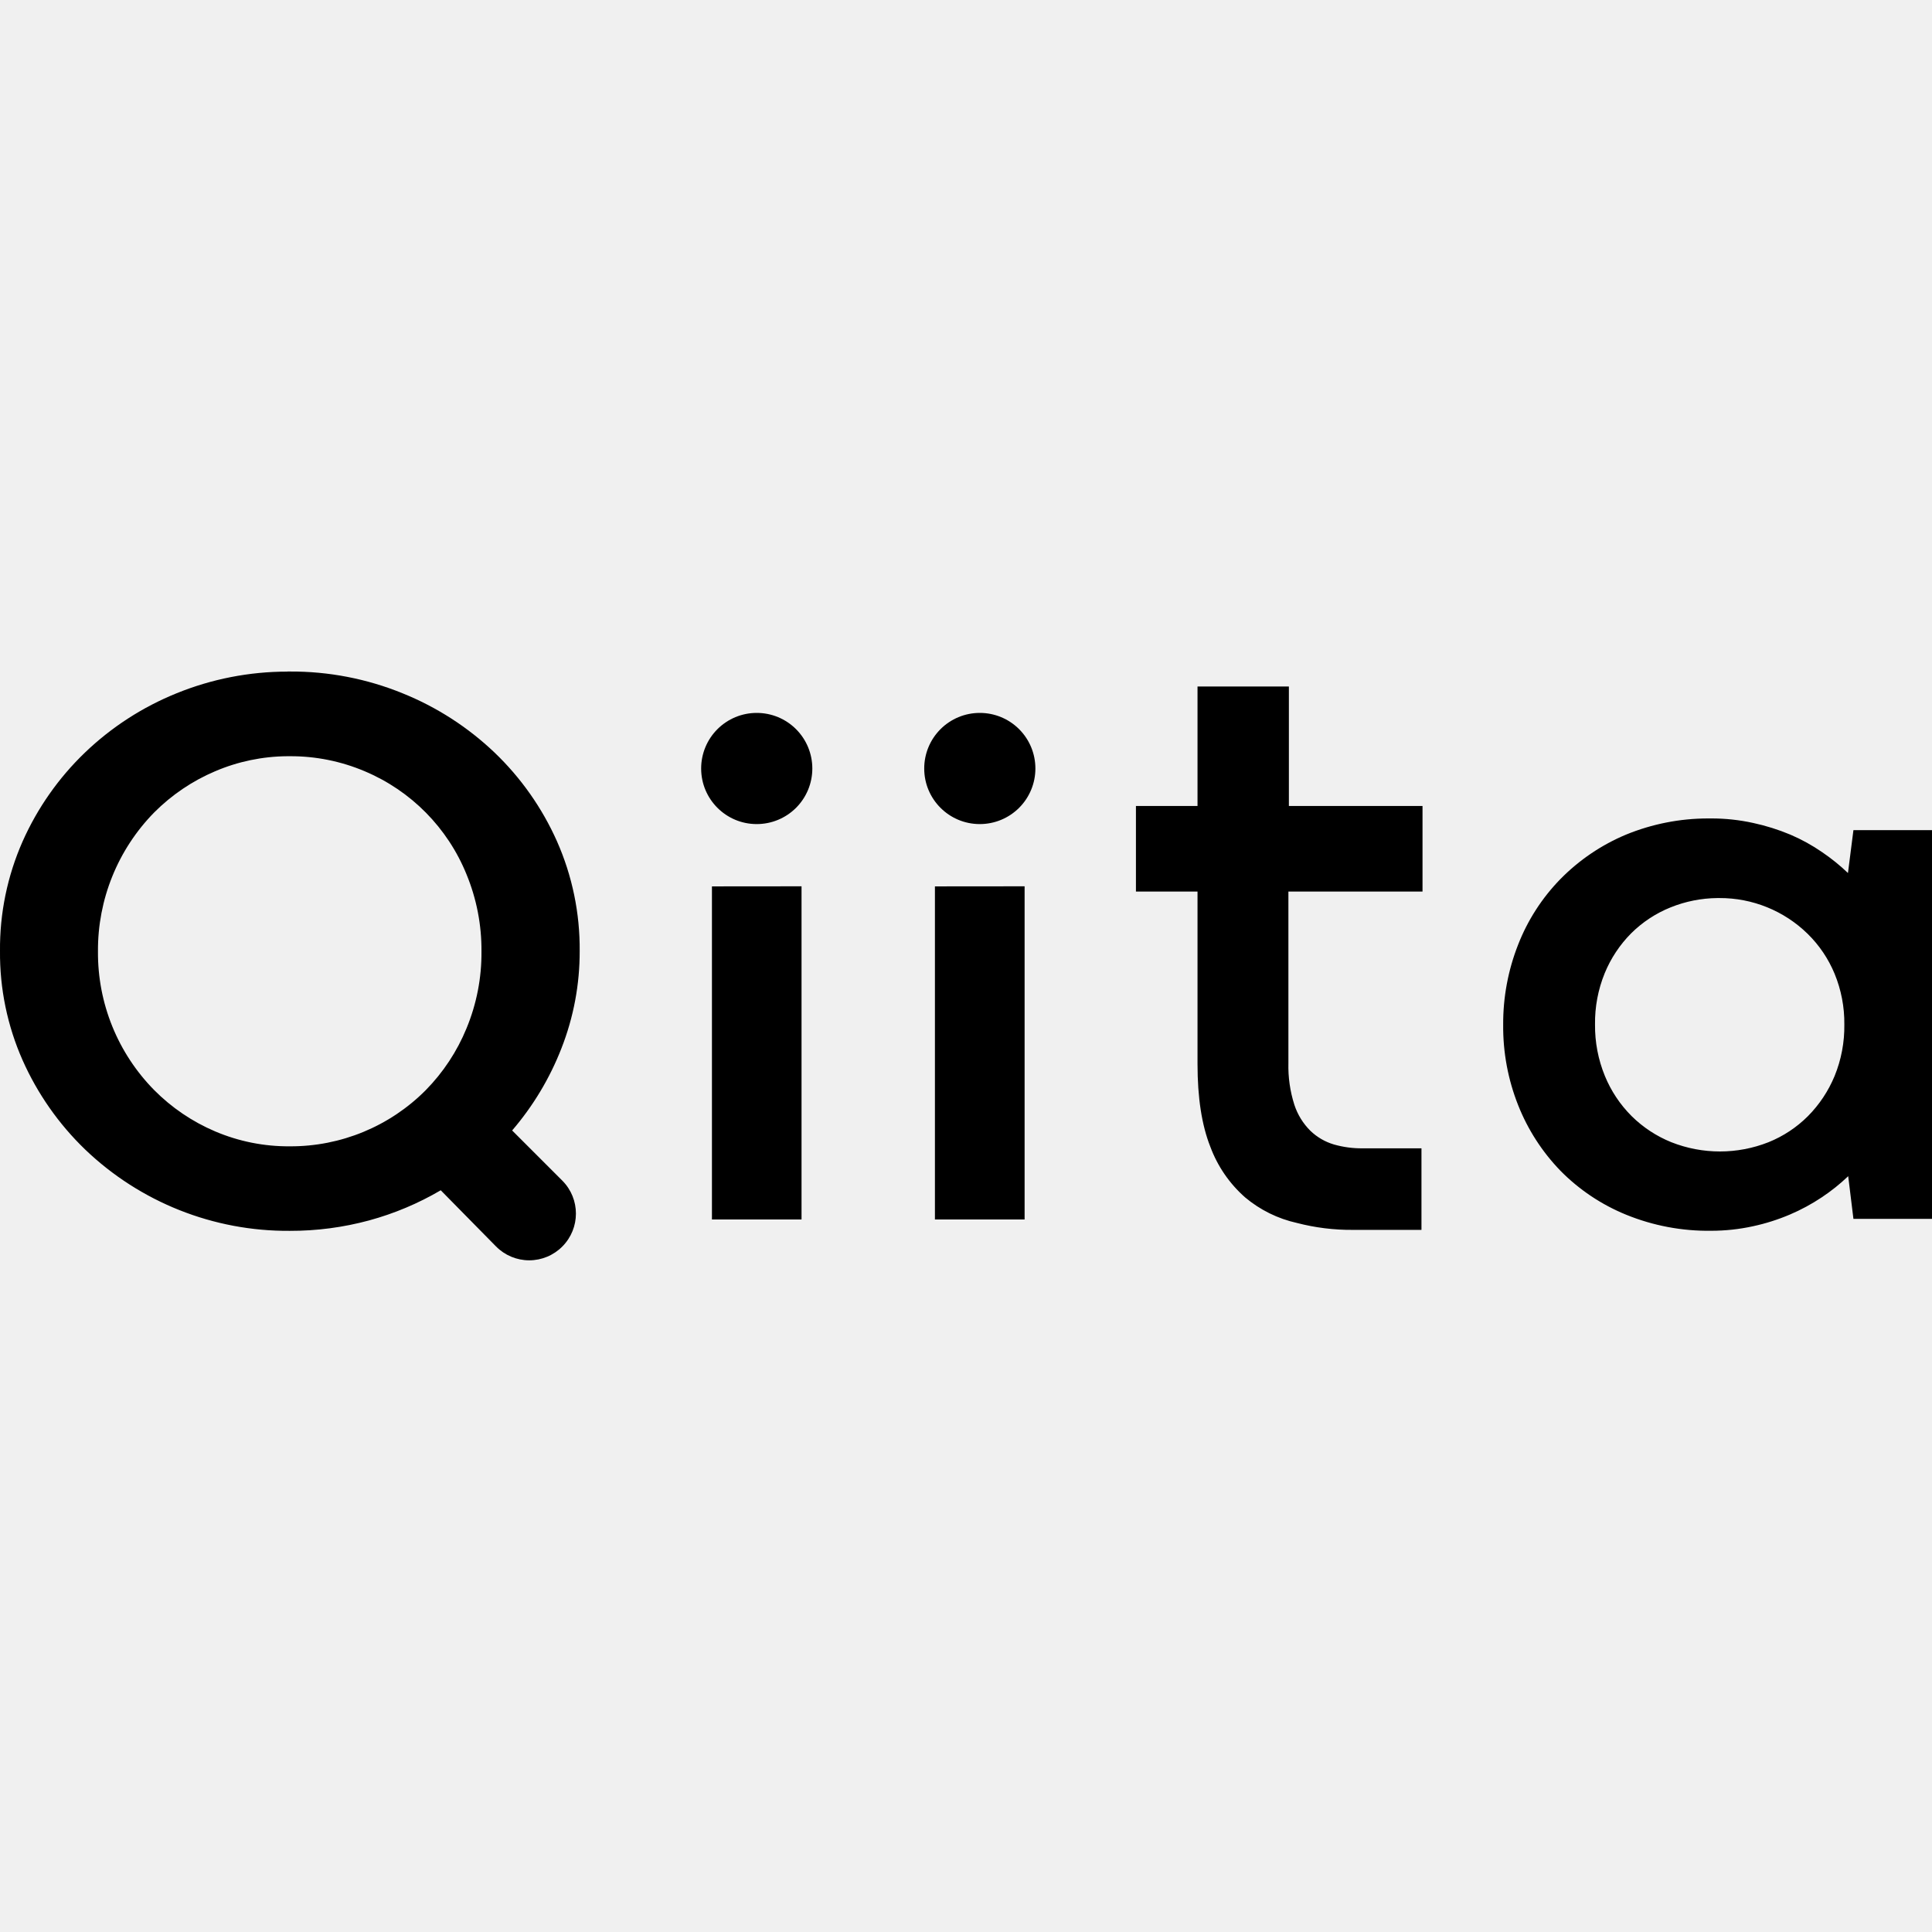
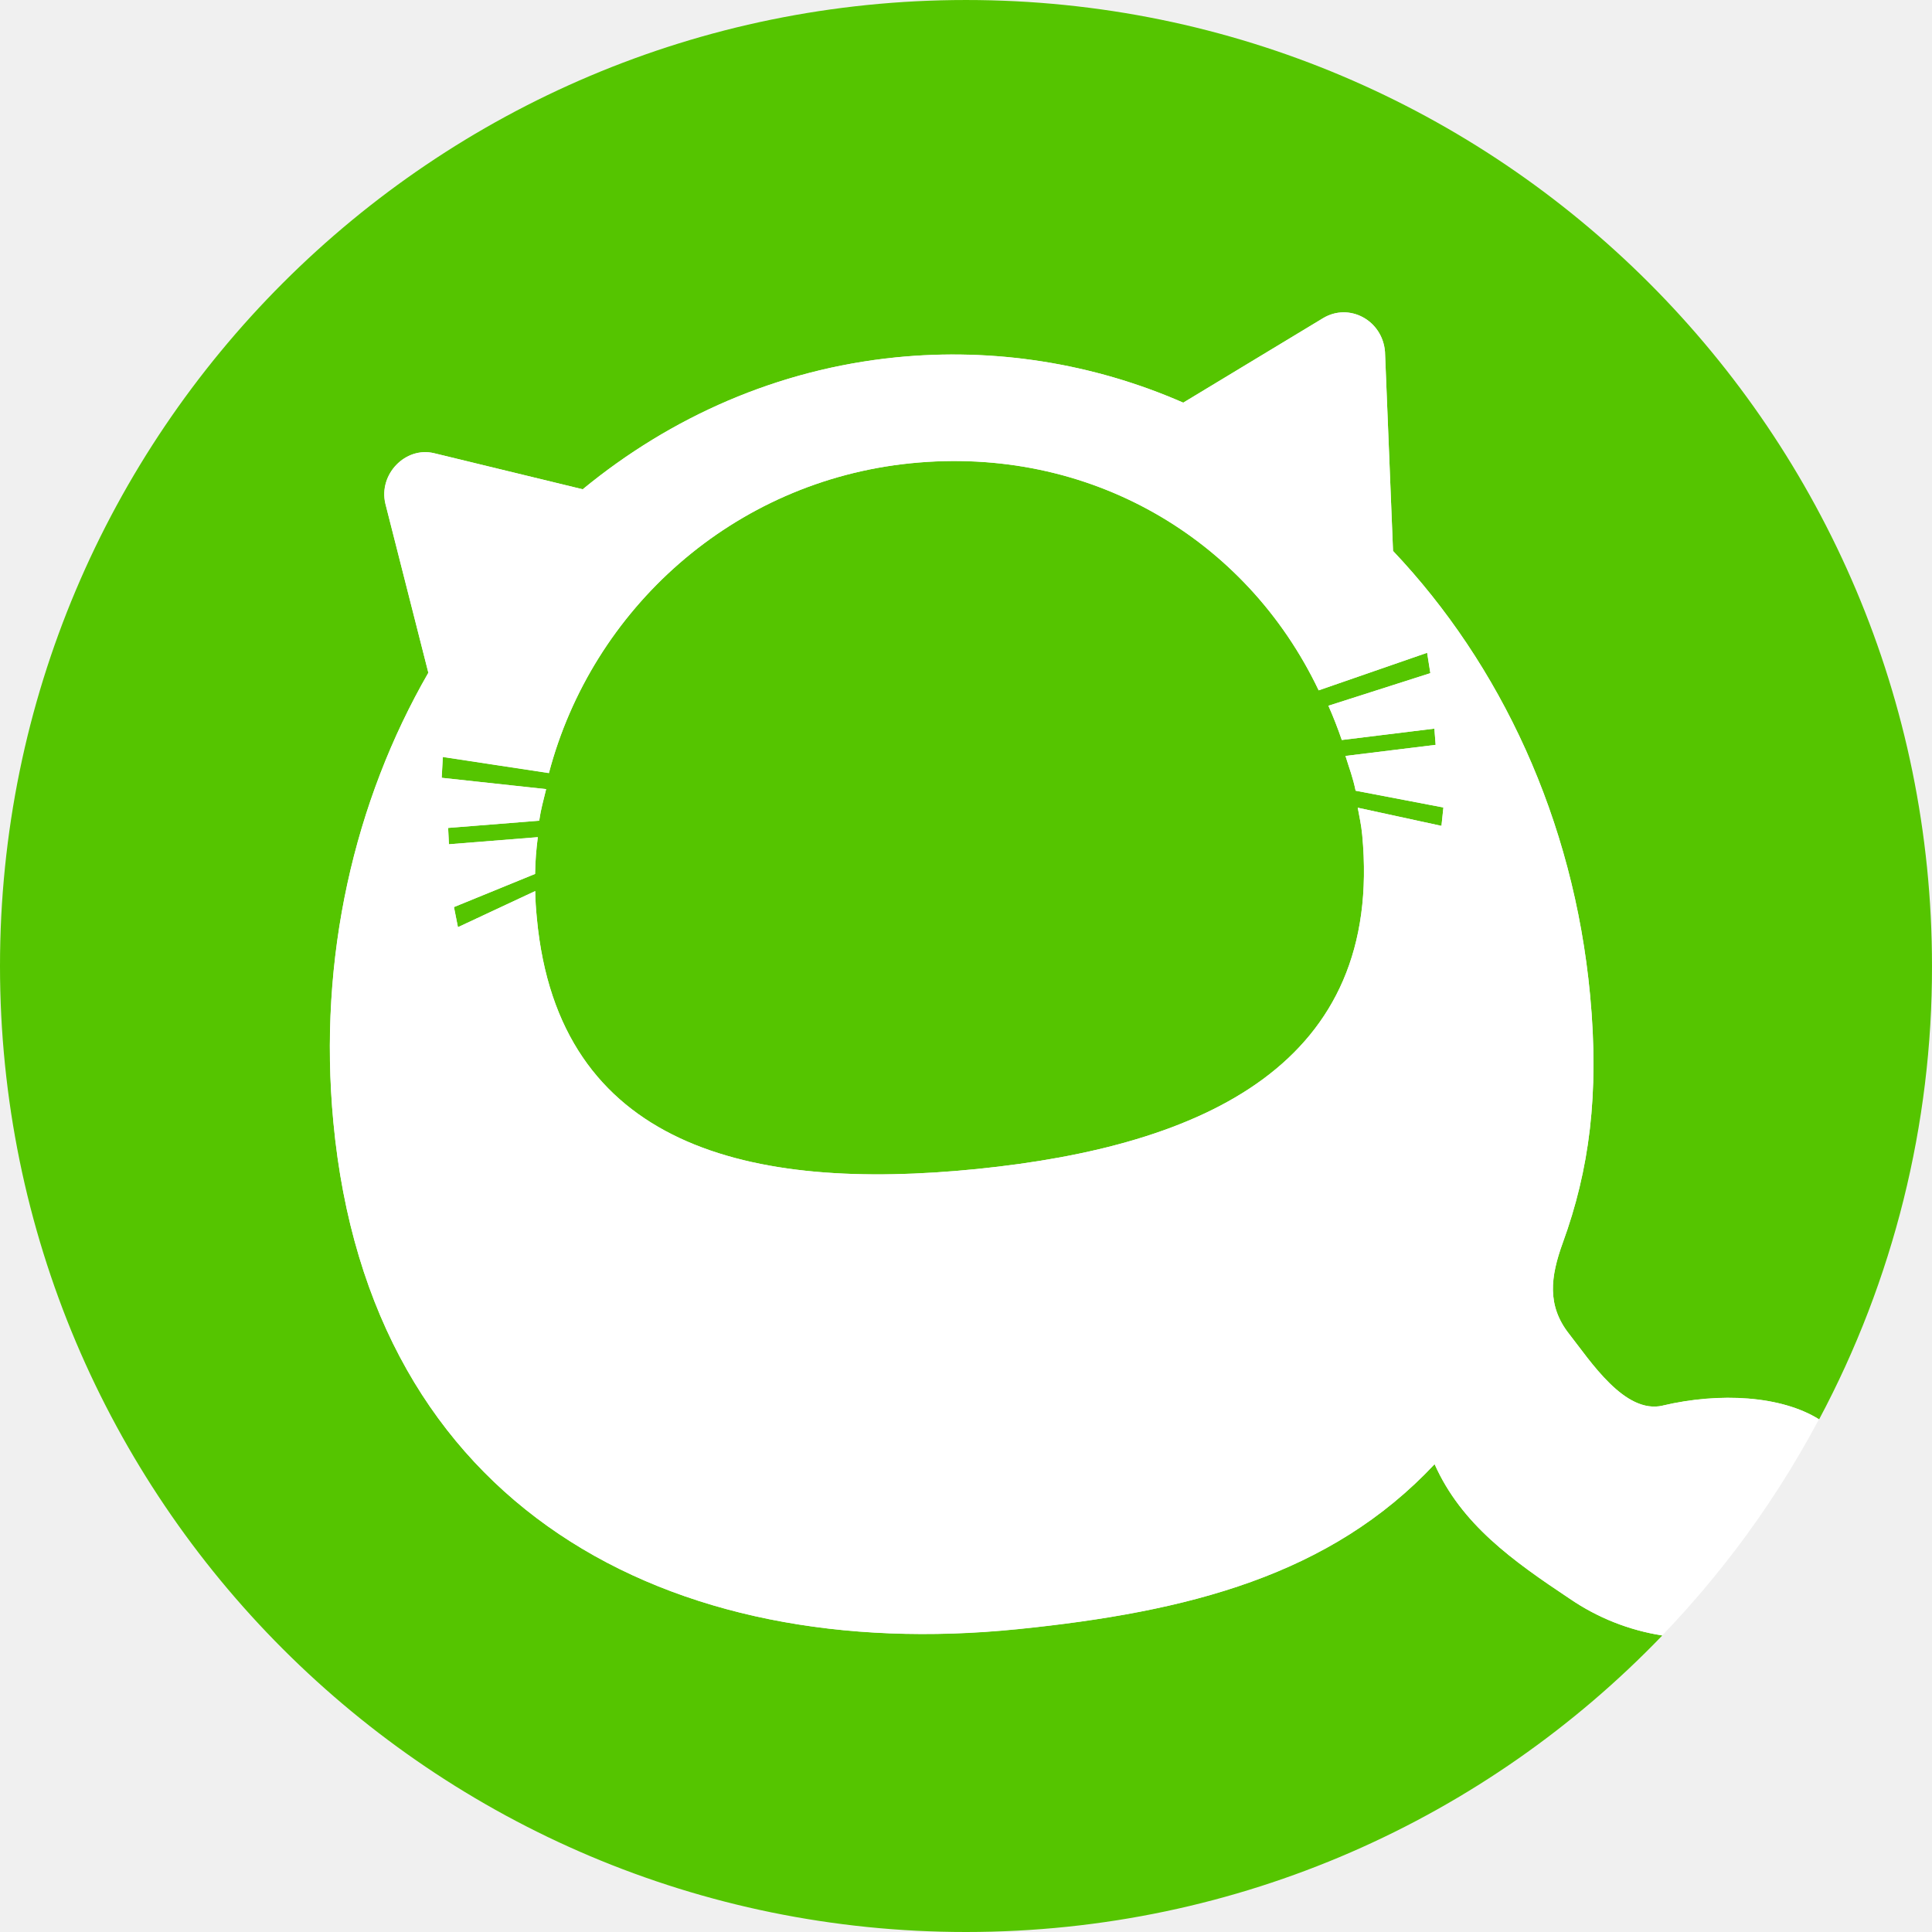
- <svg xmlns="http://www.w3.org/2000/svg" role="img" viewBox="0 0 24 24">
-   <path d="M3.57 8.343a3.653 3.653 0 0 0-1.376.269 3.585 3.585 0 0 0-1.14.738 3.503 3.503 0 0 0-.773 1.102A3.297 3.297 0 0 0 0 11.814a3.28 3.28 0 0 0 .281 1.357 3.535 3.535 0 0 0 .775 1.107A3.636 3.636 0 0 0 3.6 15.29a3.731 3.731 0 0 0 .987-.13 3.657 3.657 0 0 0 .888-.374l.687.698a.579.579 0 0 0 .824 0 .58.58 0 0 0 0-.817l-.624-.624a3.533 3.533 0 0 0 .613-1.022 3.282 3.282 0 0 0 .226-1.208 3.297 3.297 0 0 0-.282-1.362 3.488 3.488 0 0 0-.775-1.102A3.614 3.614 0 0 0 5 8.612a3.657 3.657 0 0 0-1.398-.27 3.653 3.653 0 0 0-.031 0zm11.306.185v1.484h-.765v1.063h.765v2.142c0 .419.053.761.159 1.028a1.56 1.56 0 0 0 .433.63 1.511 1.511 0 0 0 .643.317 2.676 2.676 0 0 0 .694.086h.853v-1.013h-.736a1.25 1.25 0 0 1-.352-.048.713.713 0 0 1-.291-.169.81.81 0 0 1-.2-.324 1.575 1.575 0 0 1-.074-.519v-2.13h1.666v-1.063h-1.66V8.528zM9.4 8.856a.69.69 0 0 0-.69.691.69.69 0 0 0 .69.69.69.69 0 0 0 .691-.69.69.69 0 0 0-.69-.691zm2.771 0a.69.69 0 0 0-.69.691.69.69 0 0 0 .69.69.69.69 0 0 0 .691-.69.69.69 0 0 0-.69-.691zm-8.6.538a2.324 2.324 0 0 1 .03 0 2.35 2.35 0 0 1 .93.187 2.346 2.346 0 0 1 1.264 1.28 2.463 2.463 0 0 1 .186.957 2.444 2.444 0 0 1-.186.957 2.384 2.384 0 0 1-.506.767 2.363 2.363 0 0 1-1.688.698 2.324 2.324 0 0 1-.93-.186 2.376 2.376 0 0 1-.755-.512 2.427 2.427 0 0 1-.699-1.723 2.44 2.44 0 0 1 .699-1.727 2.384 2.384 0 0 1 .756-.511 2.324 2.324 0 0 1 .898-.187zm17.648.773a2.69 2.69 0 0 0-1.02.201 2.49 2.49 0 0 0-.815.552 2.432 2.432 0 0 0-.525.814 2.678 2.678 0 0 0-.186.998 2.644 2.644 0 0 0 .186.997 2.485 2.485 0 0 0 .525.814 2.436 2.436 0 0 0 .815.546 2.697 2.697 0 0 0 1.059.2 2.42 2.42 0 0 0 .518-.056 2.524 2.524 0 0 0 .46-.146 2.426 2.426 0 0 0 .394-.213 2.394 2.394 0 0 0 .329-.263l.065.53H24v-4.829h-.976l-.068.533a2.498 2.498 0 0 0-.322-.26 2.25 2.25 0 0 0-.394-.217 2.616 2.616 0 0 0-.462-.145 2.404 2.404 0 0 0-.521-.056 2.69 2.69 0 0 0-.038 0zm-12.375.844v4.138h1.113V11.01zm2.77 0v4.138h1.114V11.01zm9.72.145a1.592 1.592 0 0 1 .024 0 1.557 1.557 0 0 1 1.098.445 1.495 1.495 0 0 1 .334.495 1.61 1.61 0 0 1 .121.631 1.632 1.632 0 0 1-.121.64 1.551 1.551 0 0 1-.331.498 1.47 1.47 0 0 1-.49.324 1.642 1.642 0 0 1-1.207 0 1.502 1.502 0 0 1-.493-.324 1.52 1.52 0 0 1-.333-.5 1.64 1.64 0 0 1-.122-.638 1.628 1.628 0 0 1 .12-.637 1.524 1.524 0 0 1 .328-.495 1.474 1.474 0 0 1 .49-.323 1.592 1.592 0 0 1 .581-.116z" />
+ <svg xmlns="http://www.w3.org/2000/svg" xml:space="preserve" viewBox="0 0 400 400">
+   <defs>
+     <clipPath id="a" clipPathUnits="userSpaceOnUse">
+       <path d="M0 300h300V0H0Z" />
+     </clipPath>
+   </defs>
+   <g clip-path="url(#a)" transform="matrix(1.33333 0 0 -1.33333 0 400)">
+     <path d="M222.77 72.64c-16.18-17.26-38.17-22.93-64.78-25.63-53.89-5.45-100.57 18.63-106.22 78.75-2.4 25.56 3.28 49.86 14.75 69.77l-6.67 26.26c-1.08 4.57 3.12 8.91 7.57 7.83l23.07-5.6c13.71 11.27 30.3 18.63 48.61 20.48a89 89 0 0 0 44.64-7.03l21.68 13.11c4.09 2.47 9.25-.32 9.64-5.2l1.25-30.94c16.68-17.6 28.03-41.65 30.6-68.95 1.46-15.42-.14-27.22-4.24-38.47-1.91-5.27-2.49-9.73.97-14.14 3.34-4.26 8.65-12.53 14.56-11.14 8.88 2.08 18.4 1.53 24.27-2.14A149 149 0 0 1 300 150c0 82.84-67.16 150-150 150S0 232.84 0 150 67.16 0 150 0c42.48 0 80.83 17.66 108.12 46.04a35 35 0 0 0-14.33 5.68c-8.93 5.95-16.86 11.58-21.02 20.92" fill="#55c500" />
+     <path d="m208.92 182.62 14 1.72-.19 2.52-14.37-1.76a64 64 0 0 1-2.08 5.32l15.83 5.06-.5 3.17-16.84-5.84c-11.3 23.68-35.71 38.06-63.36 35.26-27.6-2.79-49.47-22.66-56.17-48.1l-16.47 2.5-.18-3.24 16.22-1.76c-.44-1.87-.8-2.98-1.08-4.9l-14.15-1.13.13-2.53 13.8 1.1a50 50 0 0 1-.42-5.71l-12.6-5.15.62-3.12 12 5.61c.02-1.67.1-2.56.25-4.26 3.34-35.46 32.96-42.47 68.35-38.9 35.4 3.58 63.15 16.4 59.81 51.86-.16 1.7-.4 2.59-.69 4.24l13-2.82.3 2.86-13.63 2.6c-.43 2.1-.96 3.37-1.58 5.4" fill="#55c500" />
+     <path d="m223.83 171.76-13 2.82c.3-1.65.53-2.54.7-4.24 3.33-35.46-24.43-48.28-59.82-51.86s-65.01 3.44-68.34 38.9a47 47 0 0 0-.26 4.26l-12-5.61-.62 3.12 12.6 5.15c.03 2.19.17 3.57.42 5.7l-13.8-1.1-.12 2.54 14.14 1.12c.27 1.92.63 3.03 1.07 4.9l-16.22 1.76.18 3.23 16.47-2.5c6.7 25.45 28.56 45.32 56.17 48.11 27.65 2.8 52.07-11.58 63.36-35.26l16.84 5.83.5-3.16-15.83-5.06q1.15-2.6 2.08-5.32l14.38 1.77.2-2.52-14-1.72c.62-2.02 1.14-3.3 1.57-5.4l13.63-2.61Zm34.37-90.02c-5.91-1.38-11.21 6.89-14.56 11.15-3.46 4.4-2.88 8.86-.97 14.13 4.1 11.25 5.69 23.05 4.24 38.47-2.57 27.3-13.92 51.35-30.6 68.97l-1.25 30.93c-.39 4.88-5.55 7.67-9.63 5.2l-21.7-13.11a89 89 0 0 1-44.64 7.03c-18.3-1.85-34.9-9.21-48.61-20.48l-23.07 5.6c-4.45 1.08-8.65-3.26-7.58-7.82l6.68-26.27c-11.47-19.9-17.16-44.2-14.75-69.77 5.65-60.13 52.33-84.2 106.22-78.74 26.61 2.69 48.6 8.36 64.78 25.62 4.16-9.34 12.09-14.97 21.02-20.92a35 35 0 0 1 14.33-5.68q1.92 2 3.77 4.07l.27.31q3.68 4.13 7.05 8.55l.18.22a150 150 0 0 1 13.07 20.42c-5.89 3.66-15.39 4.22-24.26 2.13" fill="#fff" />
+   </g>
</svg>
